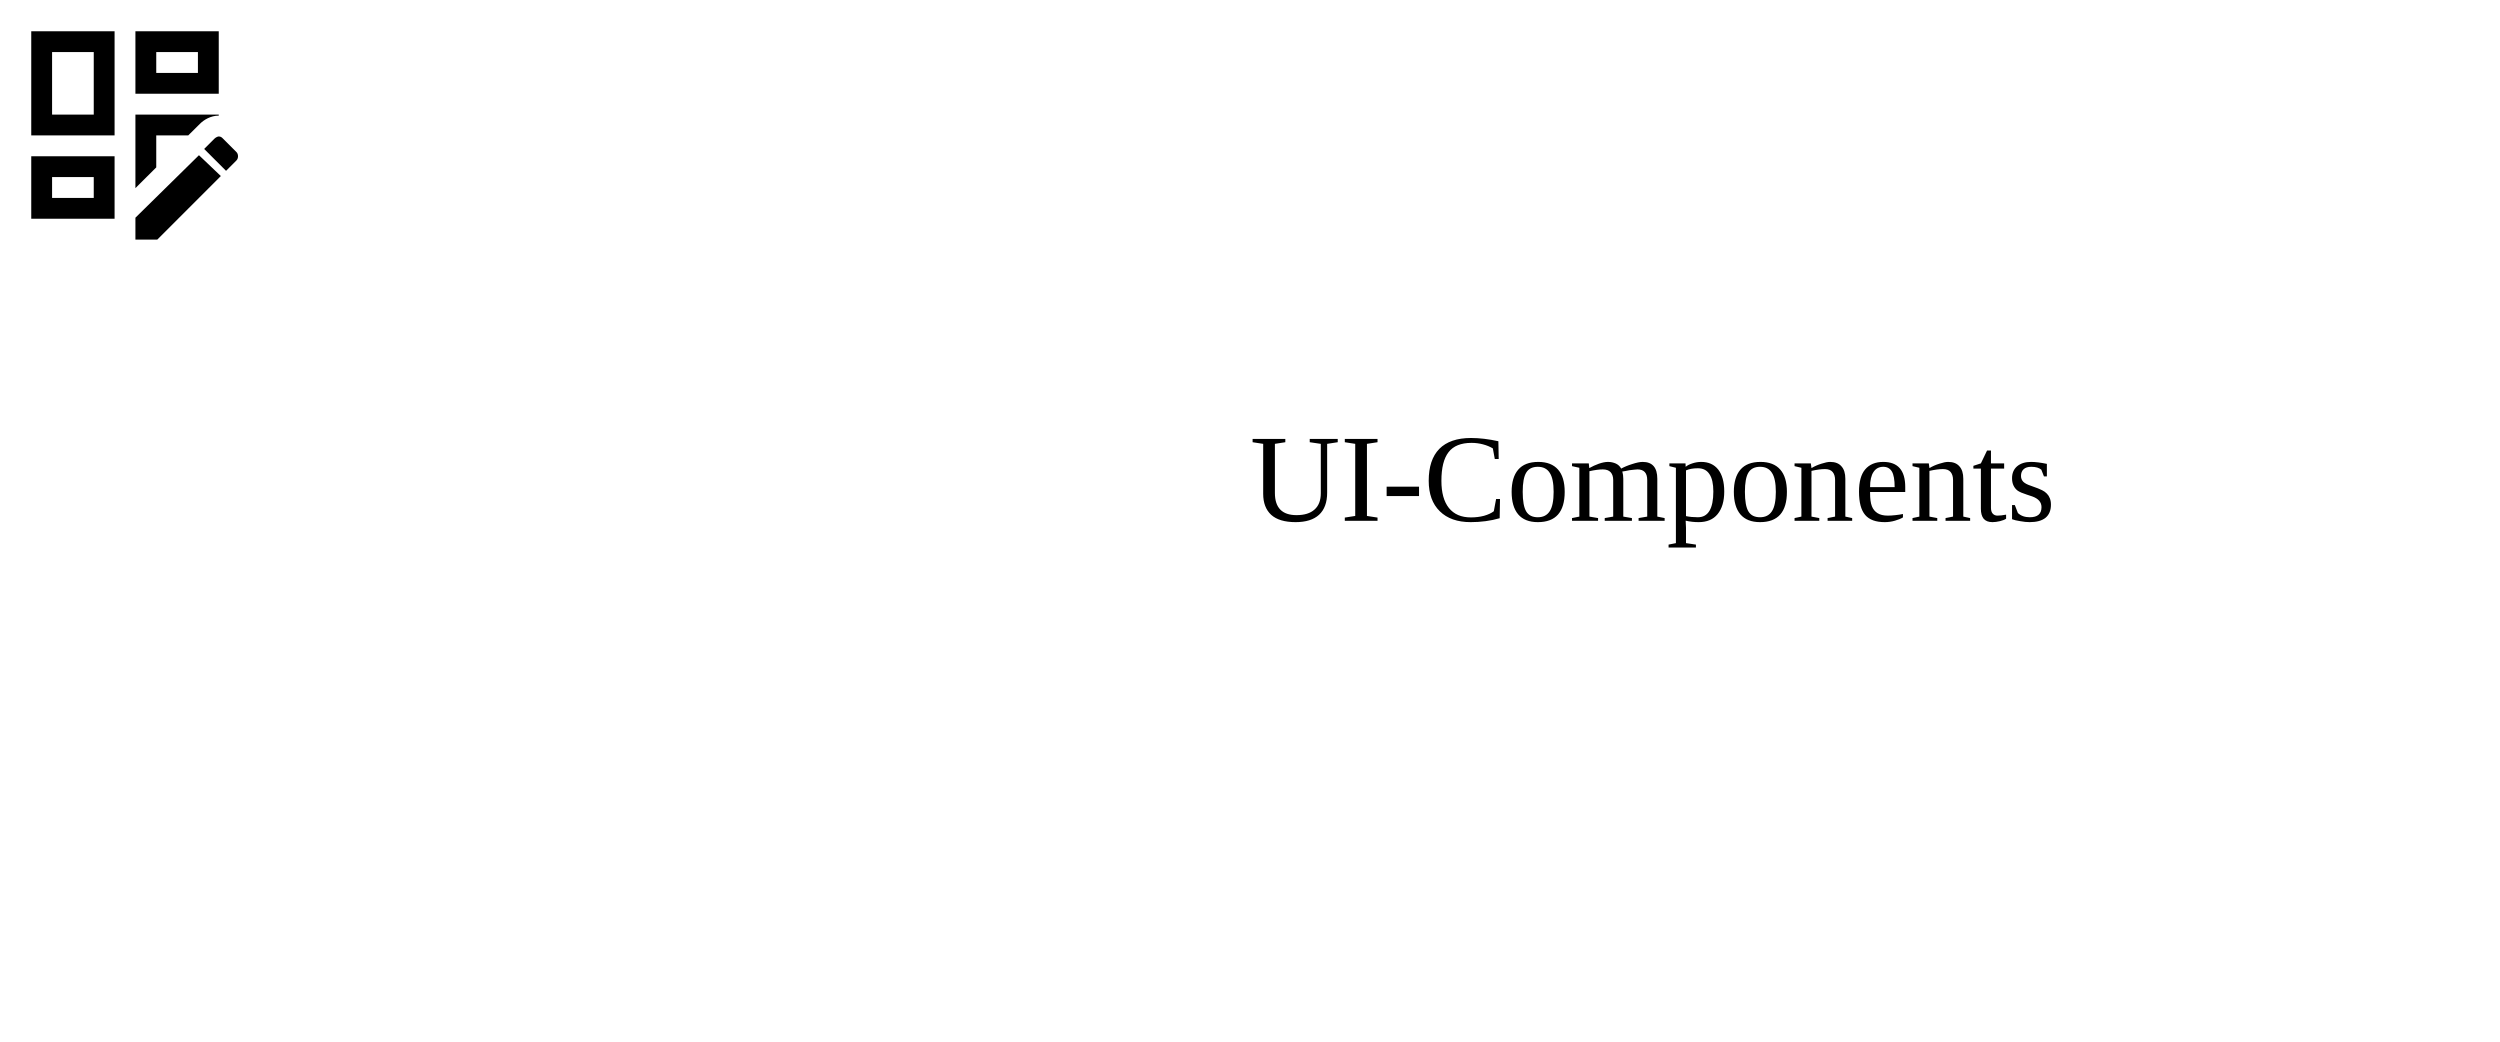
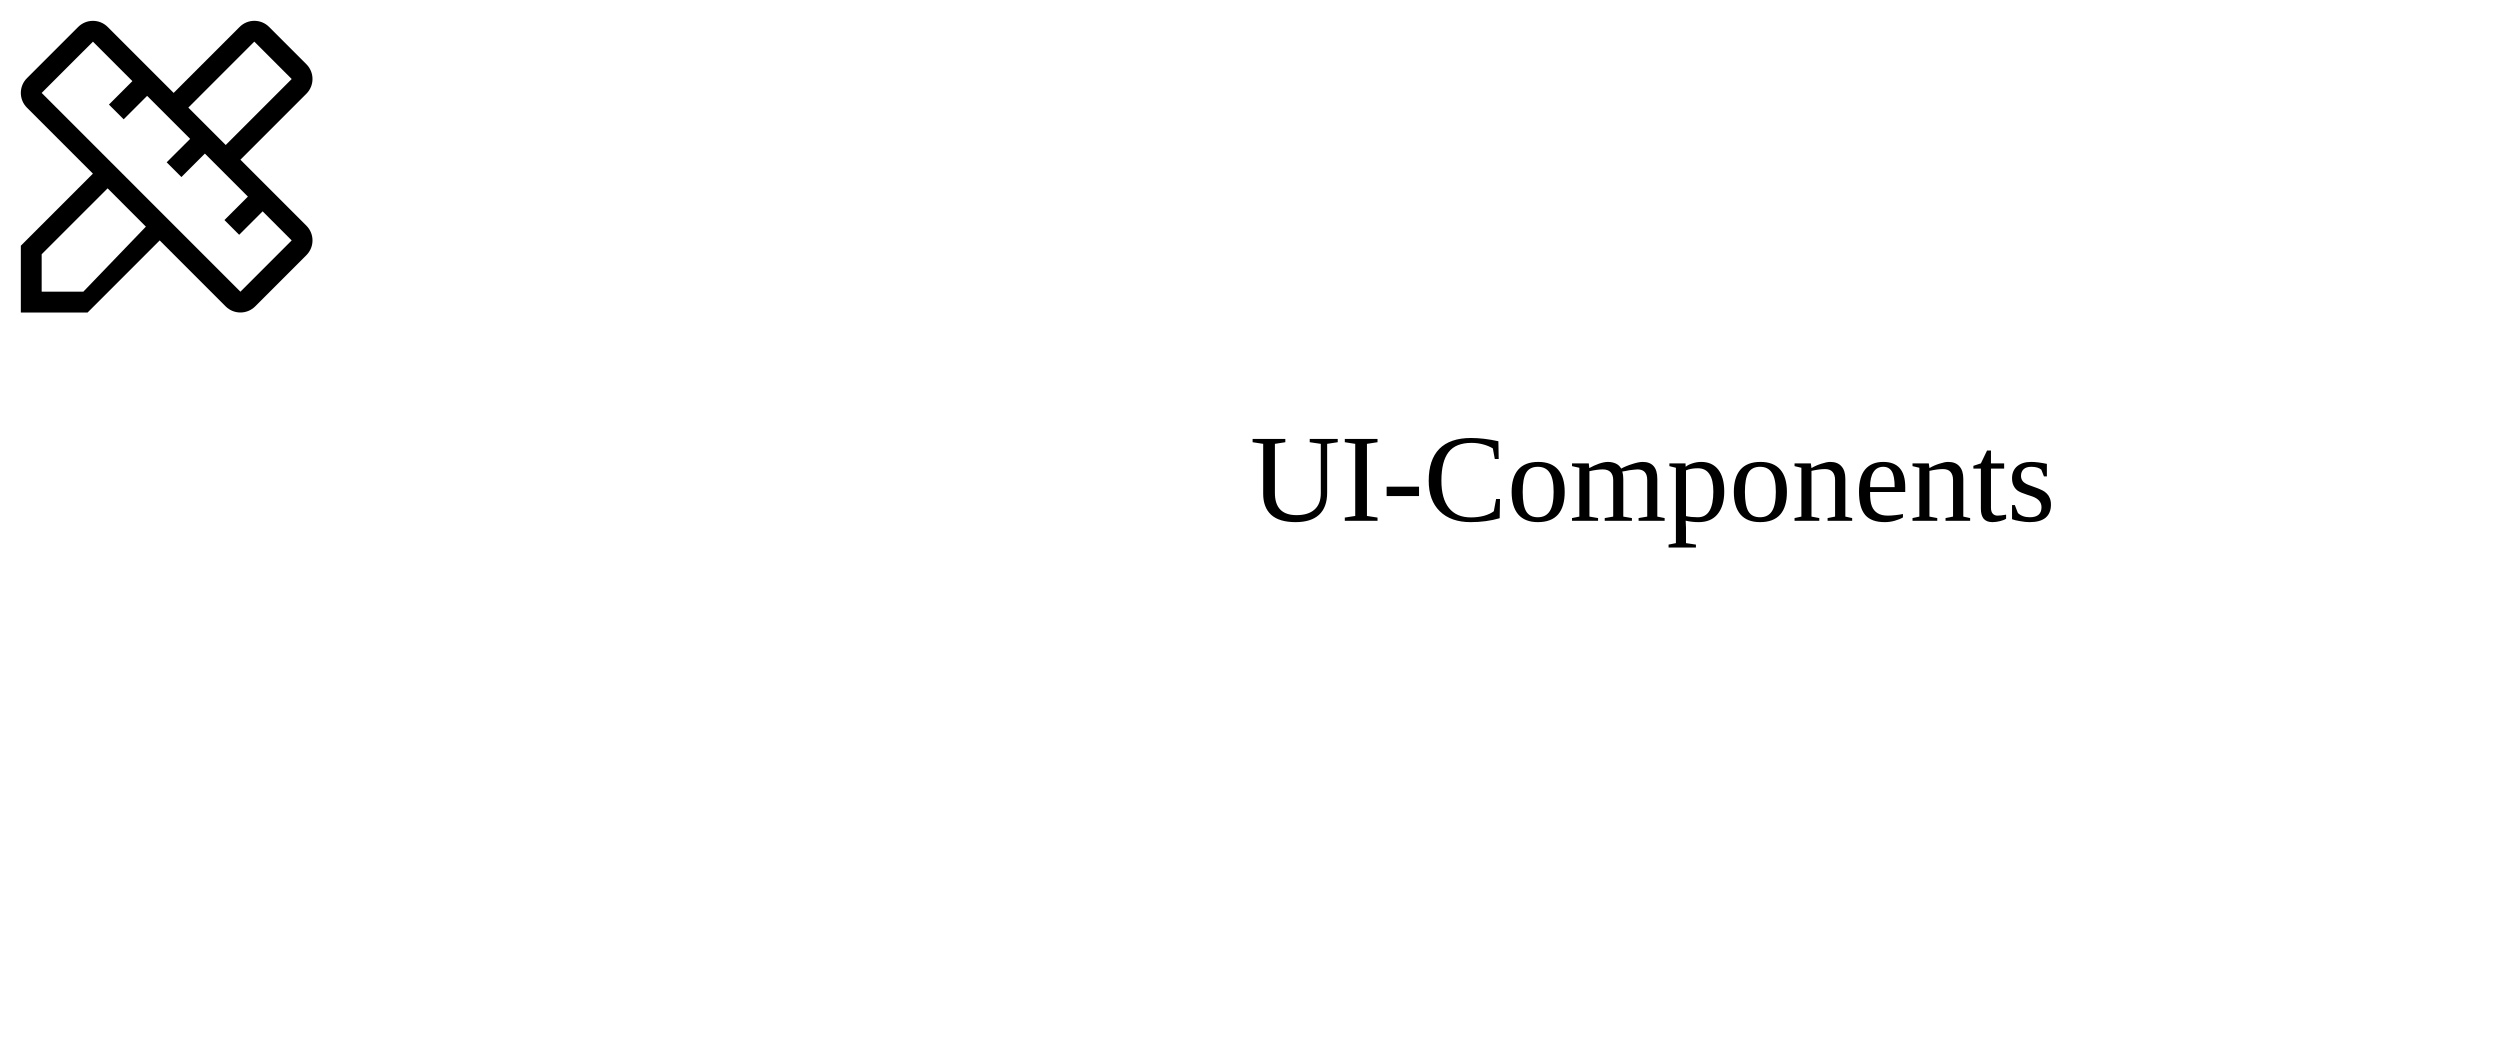
<svg xmlns="http://www.w3.org/2000/svg" width="100%" height="100%" viewBox="0 0 240 100">
  <g id="ui-components">
-     <path class="module-icon" fill="currentColor" d="M21 13.1c-.1 0-.3.1-.4.2l-1 1l2.1 2.1l1-1c.2-.2.2-.6 0-.8l-1.3-1.3c-.1-.1-.2-.2-.4-.2m-1.9 1.8l-6.1 6V23h2.1l6.1-6.1l-2.1-2M21 3h-8v6h8V3m-2 4h-4V5h4v2m-6 11.06V11h8v.1c-.76 0-1.43.4-1.81.79L18.07 13H15v3.07l-2 1.99M11 3H3v10h8V3m-2 8H5V5h4v6m2 9.06V15H3v6h8v-.94M9 19H5v-2h4v2Z" />
+     <g class="module-icon" stroke-width="1" stroke="trnasparent" fill="currentColor">
+       <path d="M29.415 21.666l-6.335-6.335l6.334-6.334a2 2 0 0 0 .001-2.829l-.001-.002l-3.58-3.58a2 2 0 0 0-2.829-.001l-.001.001L16.67 8.92l-6.335-6.335a2.004 2.004 0 0 0-2.828 0L2.585 7.506a2.001 2.001 0 0 0 0 2.829l6.334 6.334L2 23.59V30h6.41l6.92-6.92l6.335 6.337a2.008 2.008 0 0 0 2.83 0l4.92-4.922a2.001 2.001 0 0 0 0-2.829zm-5.002-17.67l3.59 3.59l-6.333 6.334l-3.59-3.59zM8 28H4v-3.591l6.33-6.329l3.676 3.678zm15.08.004L4 8.92L8.922 4l3.788 3.787l-2.252 2.253l1.415 1.414l2.251-2.252l4.13 4.13L16 15.582l1.416 1.414l2.252-2.252l4.13 4.13l-2.252 2.251l1.414 1.415l2.252-2.251l2.79 2.791z" />
+     </g>
    <text class="module-name" x="120px" y="50px" fill="currentColor">
      <tspan>UI-Components</tspan>
    </text>
  </g>
</svg>
